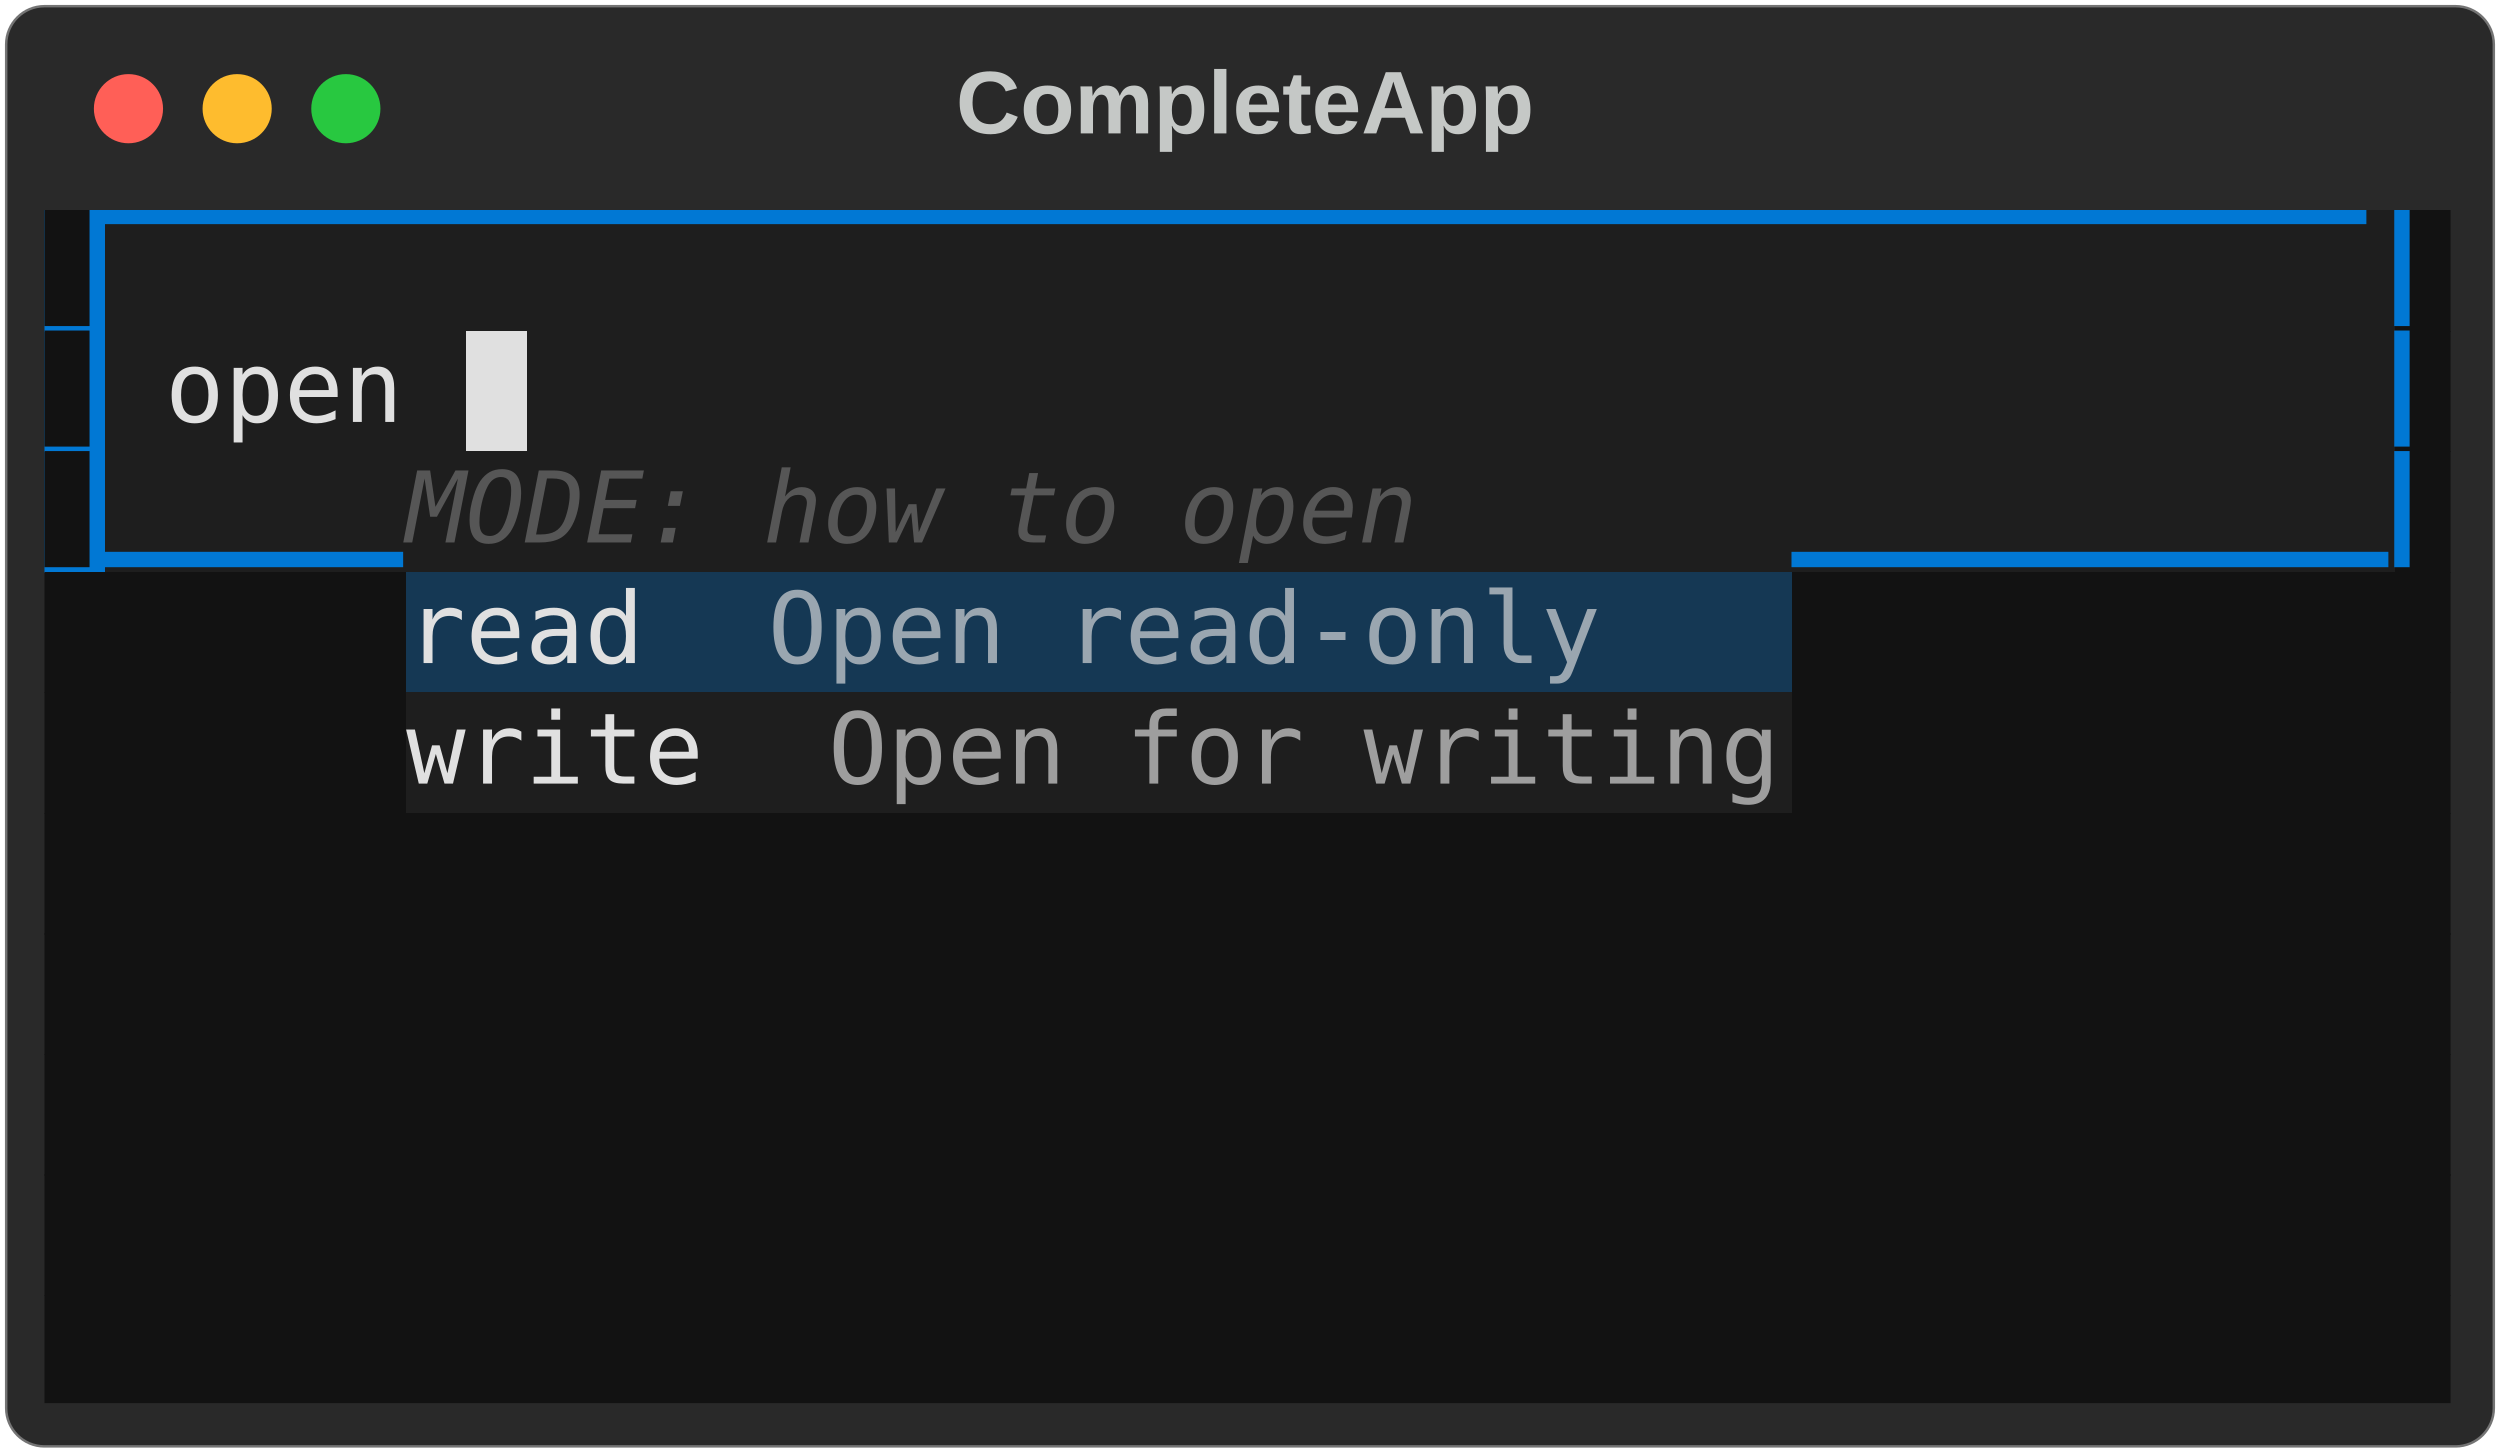
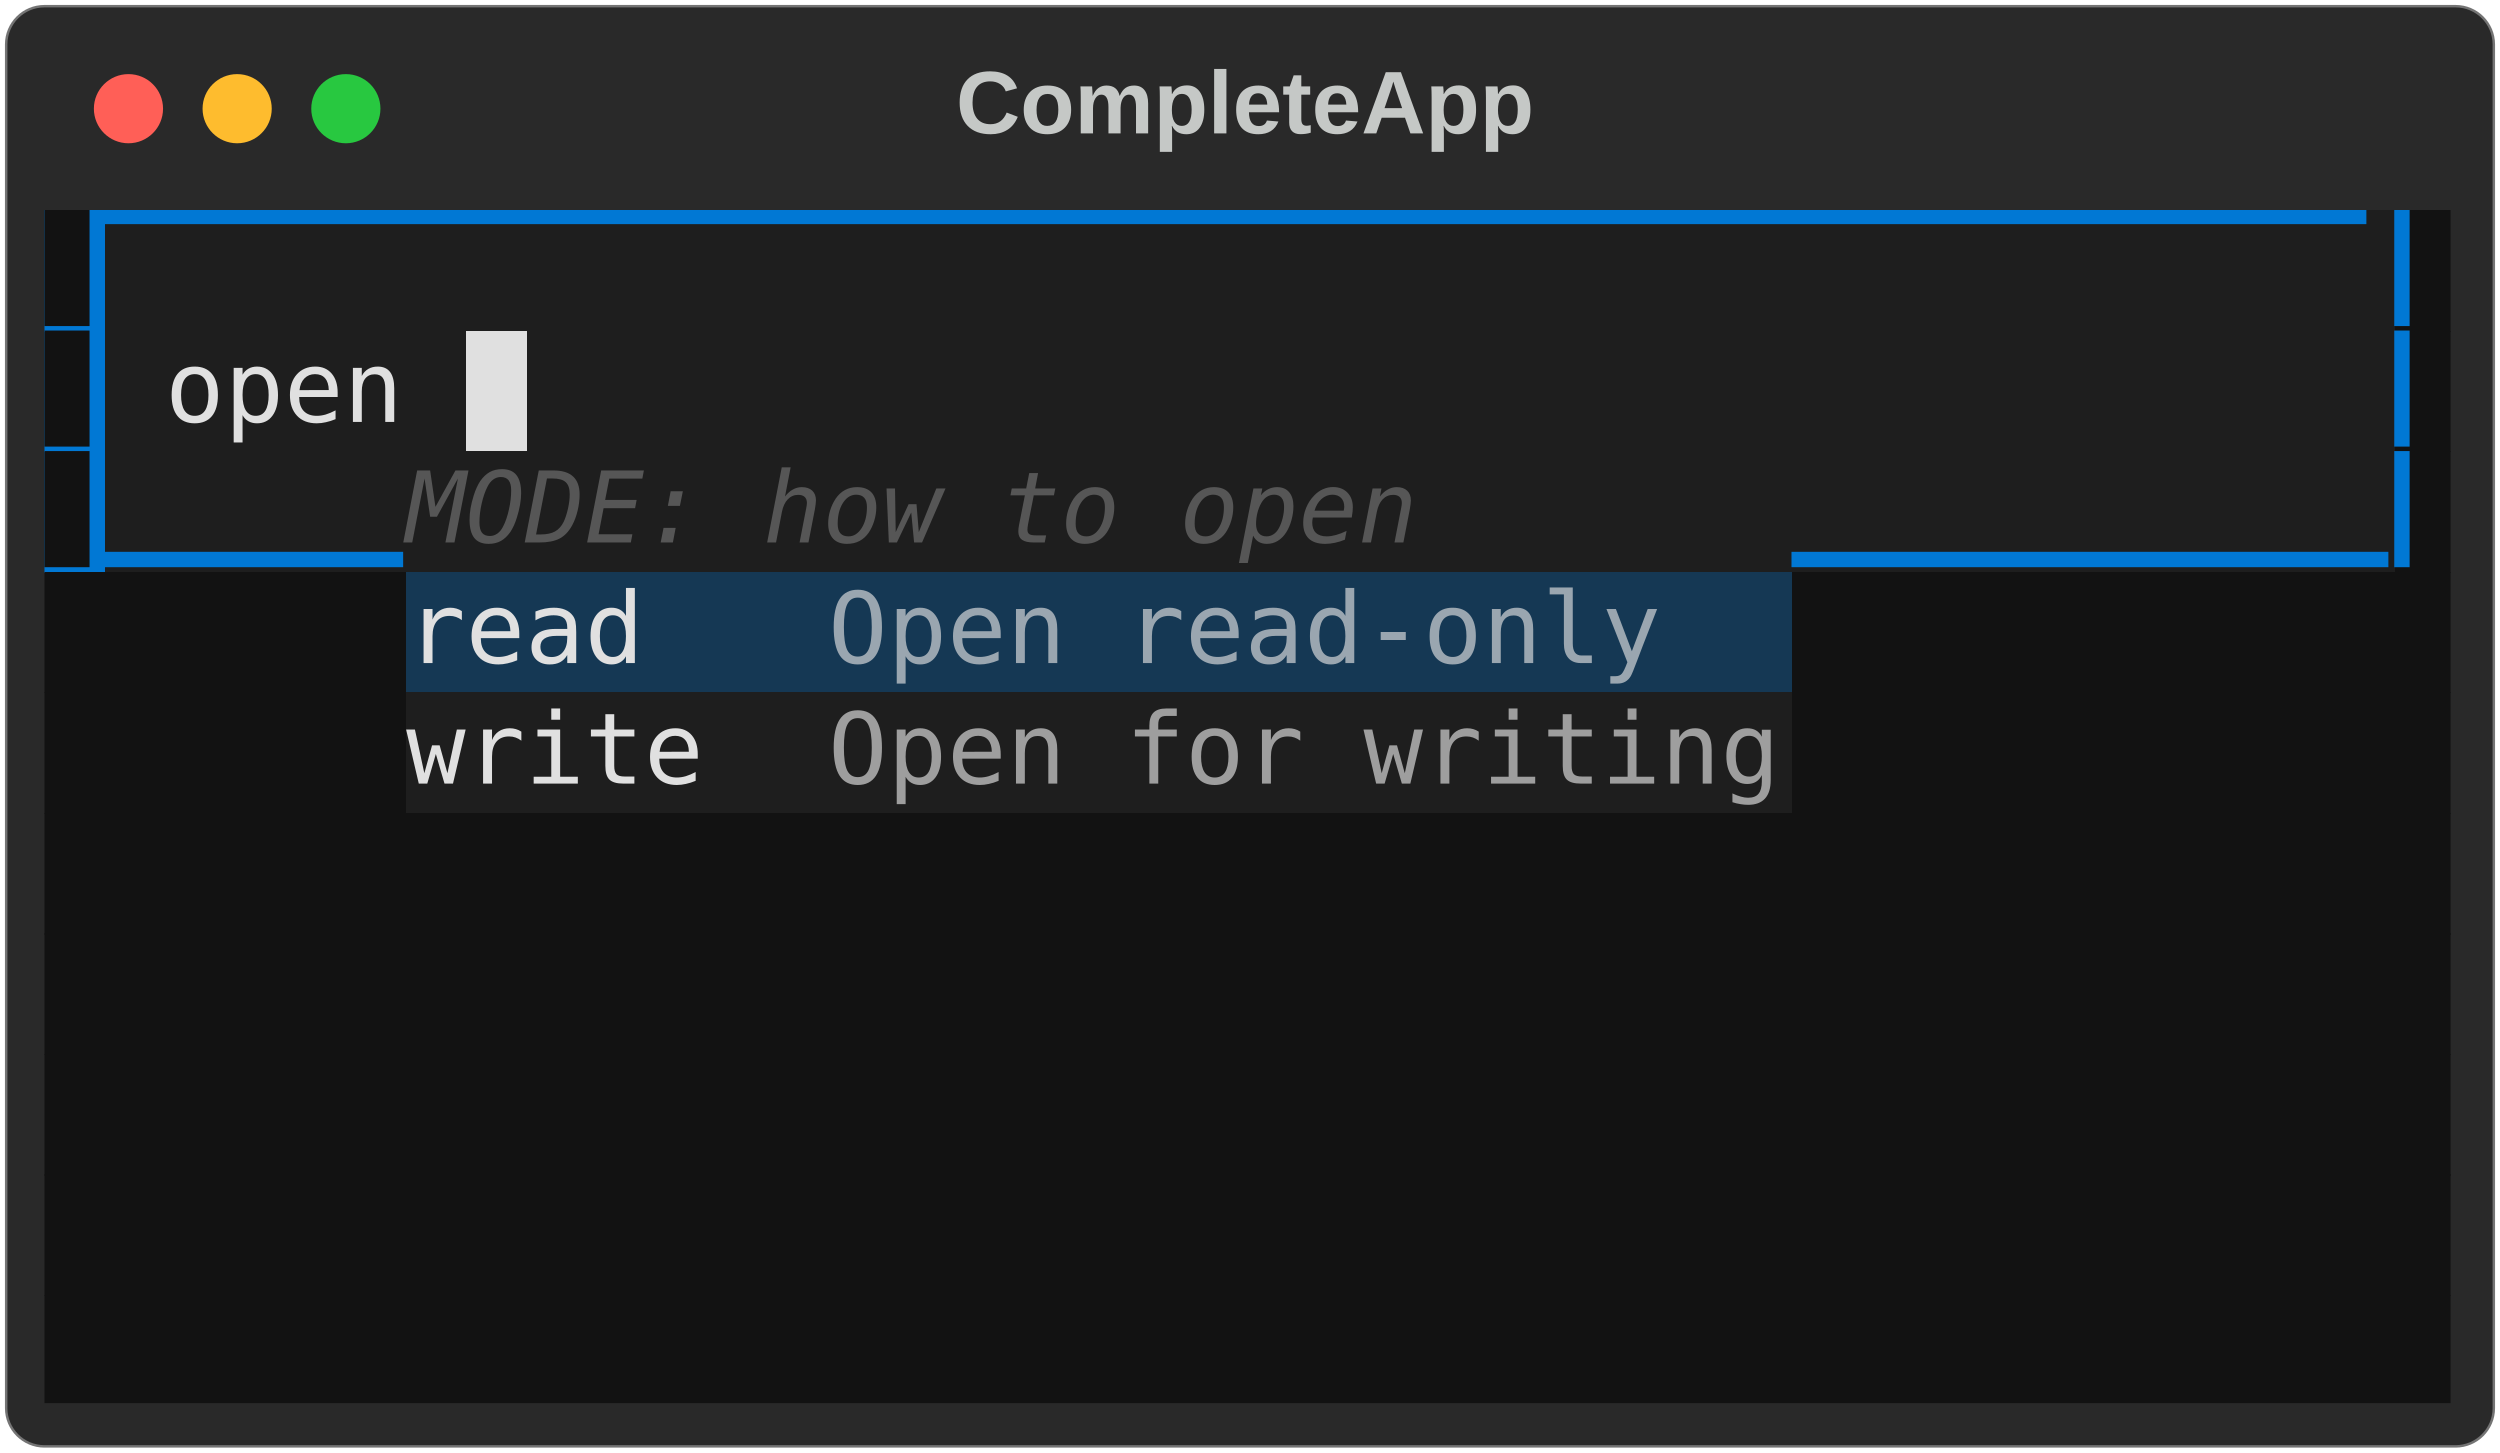
<svg xmlns="http://www.w3.org/2000/svg" class="rich-terminal" viewBox="0 0 506 294.0">
  <style>

    @font-face {
        font-family: "Fira Code";
        src: local("FiraCode-Regular"),
                url("https://cdnjs.cloudflare.com/ajax/libs/firacode/6.2.0/woff2/FiraCode-Regular.woff2") format("woff2"),
                url("https://cdnjs.cloudflare.com/ajax/libs/firacode/6.2.0/woff/FiraCode-Regular.woff") format("woff");
        font-style: normal;
        font-weight: 400;
    }
    @font-face {
        font-family: "Fira Code";
        src: local("FiraCode-Bold"),
                url("https://cdnjs.cloudflare.com/ajax/libs/firacode/6.2.0/woff2/FiraCode-Bold.woff2") format("woff2"),
                url("https://cdnjs.cloudflare.com/ajax/libs/firacode/6.2.0/woff/FiraCode-Bold.woff") format("woff");
        font-style: bold;
        font-weight: 700;
    }

    .terminal-matrix {
        font-family: Fira Code, monospace;
        font-size: 20px;
        line-height: 24.4px;
        font-variant-east-asian: full-width;
    }

    .terminal-title {
        font-size: 18px;
        font-weight: bold;
        font-family: arial;
    }

    .terminal-r1 { fill: #121212 }
.terminal-r2 { fill: #0178d4 }
.terminal-r3 { fill: #c5c8c6 }
.terminal-r4 { fill: #e0e0e0 }
.terminal-r5 { fill: #565656;font-style: italic; }
.terminal-r6 { fill: #737373 }
.terminal-r7 { fill: #9aa6b0 }
.terminal-r8 { fill: #9e9e9e }
    </style>
  <defs>
    <clipPath id="terminal-clip-terminal">
      <rect x="0" y="0" width="487.0" height="243.0" />
    </clipPath>
    <clipPath id="terminal-line-0">
      <rect x="0" y="1.5" width="488" height="24.65" />
    </clipPath>
    <clipPath id="terminal-line-1">
      <rect x="0" y="25.9" width="488" height="24.65" />
    </clipPath>
    <clipPath id="terminal-line-2">
      <rect x="0" y="50.3" width="488" height="24.65" />
    </clipPath>
    <clipPath id="terminal-line-3">
      <rect x="0" y="74.7" width="488" height="24.65" />
    </clipPath>
    <clipPath id="terminal-line-4">
      <rect x="0" y="99.1" width="488" height="24.65" />
    </clipPath>
    <clipPath id="terminal-line-5">
      <rect x="0" y="123.5" width="488" height="24.65" />
    </clipPath>
    <clipPath id="terminal-line-6">
      <rect x="0" y="147.9" width="488" height="24.65" />
    </clipPath>
    <clipPath id="terminal-line-7">
      <rect x="0" y="172.3" width="488" height="24.65" />
    </clipPath>
    <clipPath id="terminal-line-8">
      <rect x="0" y="196.7" width="488" height="24.65" />
    </clipPath>
  </defs>
  <rect fill="#292929" stroke="rgba(255,255,255,0.35)" stroke-width="1" x="1" y="1" width="504" height="292" rx="8" />
  <text class="terminal-title" fill="#c5c8c6" text-anchor="middle" x="252" y="27">CompleteApp</text>
  <g transform="translate(26,22)">
    <circle cx="0" cy="0" r="7" fill="#ff5f57" />
    <circle cx="22" cy="0" r="7" fill="#febc2e" />
    <circle cx="44" cy="0" r="7" fill="#28c840" />
  </g>
  <g transform="translate(9, 41)" clip-path="url(#terminal-clip-terminal)">
    <rect fill="#0178d4" x="0" y="1.5" width="12.2" height="24.65" shape-rendering="crispEdges" />
    <rect fill="#1e1e1e" x="12.2" y="1.5" width="463.6" height="24.65" shape-rendering="crispEdges" />
    <rect fill="#121212" x="475.8" y="1.5" width="12.2" height="24.65" shape-rendering="crispEdges" />
    <rect fill="#0178d4" x="0" y="25.9" width="12.2" height="24.65" shape-rendering="crispEdges" />
    <rect fill="#1e1e1e" x="12.2" y="25.9" width="12.2" height="24.65" shape-rendering="crispEdges" />
    <rect fill="#1e1e1e" x="24.4" y="25.9" width="61" height="24.65" shape-rendering="crispEdges" />
    <rect fill="#e0e0e0" x="85.4" y="25.9" width="12.2" height="24.65" shape-rendering="crispEdges" />
    <rect fill="#1e1e1e" x="97.6" y="25.9" width="366" height="24.65" shape-rendering="crispEdges" />
    <rect fill="#1e1e1e" x="463.6" y="25.9" width="12.2" height="24.65" shape-rendering="crispEdges" />
    <rect fill="#121212" x="475.8" y="25.9" width="12.2" height="24.65" shape-rendering="crispEdges" />
    <rect fill="#0178d4" x="0" y="50.3" width="12.2" height="24.65" shape-rendering="crispEdges" />
    <rect fill="#1e1e1e" x="12.2" y="50.3" width="61" height="24.65" shape-rendering="crispEdges" />
    <rect fill="#1e1e1e" x="73.2" y="50.3" width="207.4" height="24.65" shape-rendering="crispEdges" />
    <rect fill="#1e1e1e" x="280.6" y="50.3" width="73.2" height="24.65" shape-rendering="crispEdges" />
    <rect fill="#1e1e1e" x="353.8" y="50.3" width="122" height="24.65" shape-rendering="crispEdges" />
    <rect fill="#121212" x="475.8" y="50.3" width="12.2" height="24.65" shape-rendering="crispEdges" />
    <rect fill="#121212" x="0" y="74.7" width="73.2" height="24.65" shape-rendering="crispEdges" />
-     <rect fill="#153854" x="73.2" y="74.7" width="73.2" height="24.65" shape-rendering="crispEdges" />
-     <rect fill="#153854" x="146.4" y="74.7" width="170.8" height="24.65" shape-rendering="crispEdges" />
-     <rect fill="#153854" x="317.2" y="74.7" width="36.6" height="24.65" shape-rendering="crispEdges" />
+     <rect fill="#153854" x="73.2" y="74.7" width="85.4" height="24.65" shape-rendering="crispEdges" />
+     <rect fill="#153854" x="158.6" y="74.7" width="170.8" height="24.65" shape-rendering="crispEdges" />
+     <rect fill="#153854" x="329.4" y="74.7" width="24.4" height="24.65" shape-rendering="crispEdges" />
    <rect fill="#121212" x="353.8" y="74.7" width="134.2" height="24.65" shape-rendering="crispEdges" />
    <rect fill="#121212" x="0" y="99.1" width="73.2" height="24.65" shape-rendering="crispEdges" />
    <rect fill="#1e1e1e" x="73.2" y="99.1" width="85.4" height="24.65" shape-rendering="crispEdges" />
    <rect fill="#1e1e1e" x="158.6" y="99.1" width="195.2" height="24.65" shape-rendering="crispEdges" />
    <rect fill="#121212" x="353.8" y="99.1" width="134.2" height="24.65" shape-rendering="crispEdges" />
    <rect fill="#121212" x="0" y="123.5" width="488" height="24.65" shape-rendering="crispEdges" />
    <rect fill="#121212" x="0" y="147.9" width="488" height="24.65" shape-rendering="crispEdges" />
    <rect fill="#121212" x="0" y="172.3" width="488" height="24.65" shape-rendering="crispEdges" />
    <rect fill="#121212" x="0" y="196.7" width="488" height="24.65" shape-rendering="crispEdges" />
    <rect fill="#121212" x="0" y="221.1" width="488" height="24.65" shape-rendering="crispEdges" />
    <g class="terminal-matrix">
      <text class="terminal-r1" x="0" y="20" textLength="12.2" clip-path="url(#terminal-line-0)">▊</text>
      <text class="terminal-r2" x="12.2" y="20" textLength="463.6" clip-path="url(#terminal-line-0)">▔▔▔▔▔▔▔▔▔▔▔▔▔▔▔▔▔▔▔▔▔▔▔▔▔▔▔▔▔▔▔▔▔▔▔▔▔▔</text>
      <text class="terminal-r2" x="475.8" y="20" textLength="12.2" clip-path="url(#terminal-line-0)">▎</text>
      <text class="terminal-r3" x="488" y="20" textLength="12.2" clip-path="url(#terminal-line-0)">
</text>
      <text class="terminal-r1" x="0" y="44.4" textLength="12.2" clip-path="url(#terminal-line-1)">▊</text>
      <text class="terminal-r4" x="24.4" y="44.4" textLength="61" clip-path="url(#terminal-line-1)">open </text>
      <text class="terminal-r2" x="475.8" y="44.4" textLength="12.2" clip-path="url(#terminal-line-1)">▎</text>
      <text class="terminal-r3" x="488" y="44.4" textLength="12.2" clip-path="url(#terminal-line-1)">
</text>
      <text class="terminal-r1" x="0" y="68.8" textLength="12.2" clip-path="url(#terminal-line-2)">▊</text>
      <text class="terminal-r2" x="12.2" y="68.8" textLength="61" clip-path="url(#terminal-line-2)">▁▁▁▁▁</text>
      <text class="terminal-r5" x="73.2" y="68.8" textLength="207.4" clip-path="url(#terminal-line-2)">MODE: how to open</text>
      <text class="terminal-r2" x="353.8" y="68.8" textLength="122" clip-path="url(#terminal-line-2)">▁▁▁▁▁▁▁▁▁▁</text>
      <text class="terminal-r2" x="475.8" y="68.8" textLength="12.2" clip-path="url(#terminal-line-2)">▎</text>
      <text class="terminal-r3" x="488" y="68.8" textLength="12.2" clip-path="url(#terminal-line-2)">
</text>
-       <text class="terminal-r4" x="73.2" y="93.2" textLength="73.2" clip-path="url(#terminal-line-3)">read  </text>
-       <text class="terminal-r7" x="146.4" y="93.2" textLength="170.8" clip-path="url(#terminal-line-3)">Open read-only</text>
+       <text class="terminal-r4" x="73.2" y="93.2" textLength="85.4" clip-path="url(#terminal-line-3)">read   </text>
+       <text class="terminal-r7" x="158.6" y="93.2" textLength="170.8" clip-path="url(#terminal-line-3)">Open read-only</text>
      <text class="terminal-r3" x="488" y="93.2" textLength="12.2" clip-path="url(#terminal-line-3)">
</text>
      <text class="terminal-r4" x="73.2" y="117.6" textLength="85.4" clip-path="url(#terminal-line-4)">write  </text>
      <text class="terminal-r8" x="158.6" y="117.6" textLength="195.2" clip-path="url(#terminal-line-4)">Open for writing</text>
      <text class="terminal-r3" x="488" y="117.6" textLength="12.2" clip-path="url(#terminal-line-4)">
</text>
      <text class="terminal-r3" x="488" y="142" textLength="12.2" clip-path="url(#terminal-line-5)">
</text>
      <text class="terminal-r3" x="488" y="166.4" textLength="12.2" clip-path="url(#terminal-line-6)">
</text>
      <text class="terminal-r3" x="488" y="190.8" textLength="12.2" clip-path="url(#terminal-line-7)">
</text>
      <text class="terminal-r3" x="488" y="215.2" textLength="12.2" clip-path="url(#terminal-line-8)">
</text>
    </g>
  </g>
</svg>
